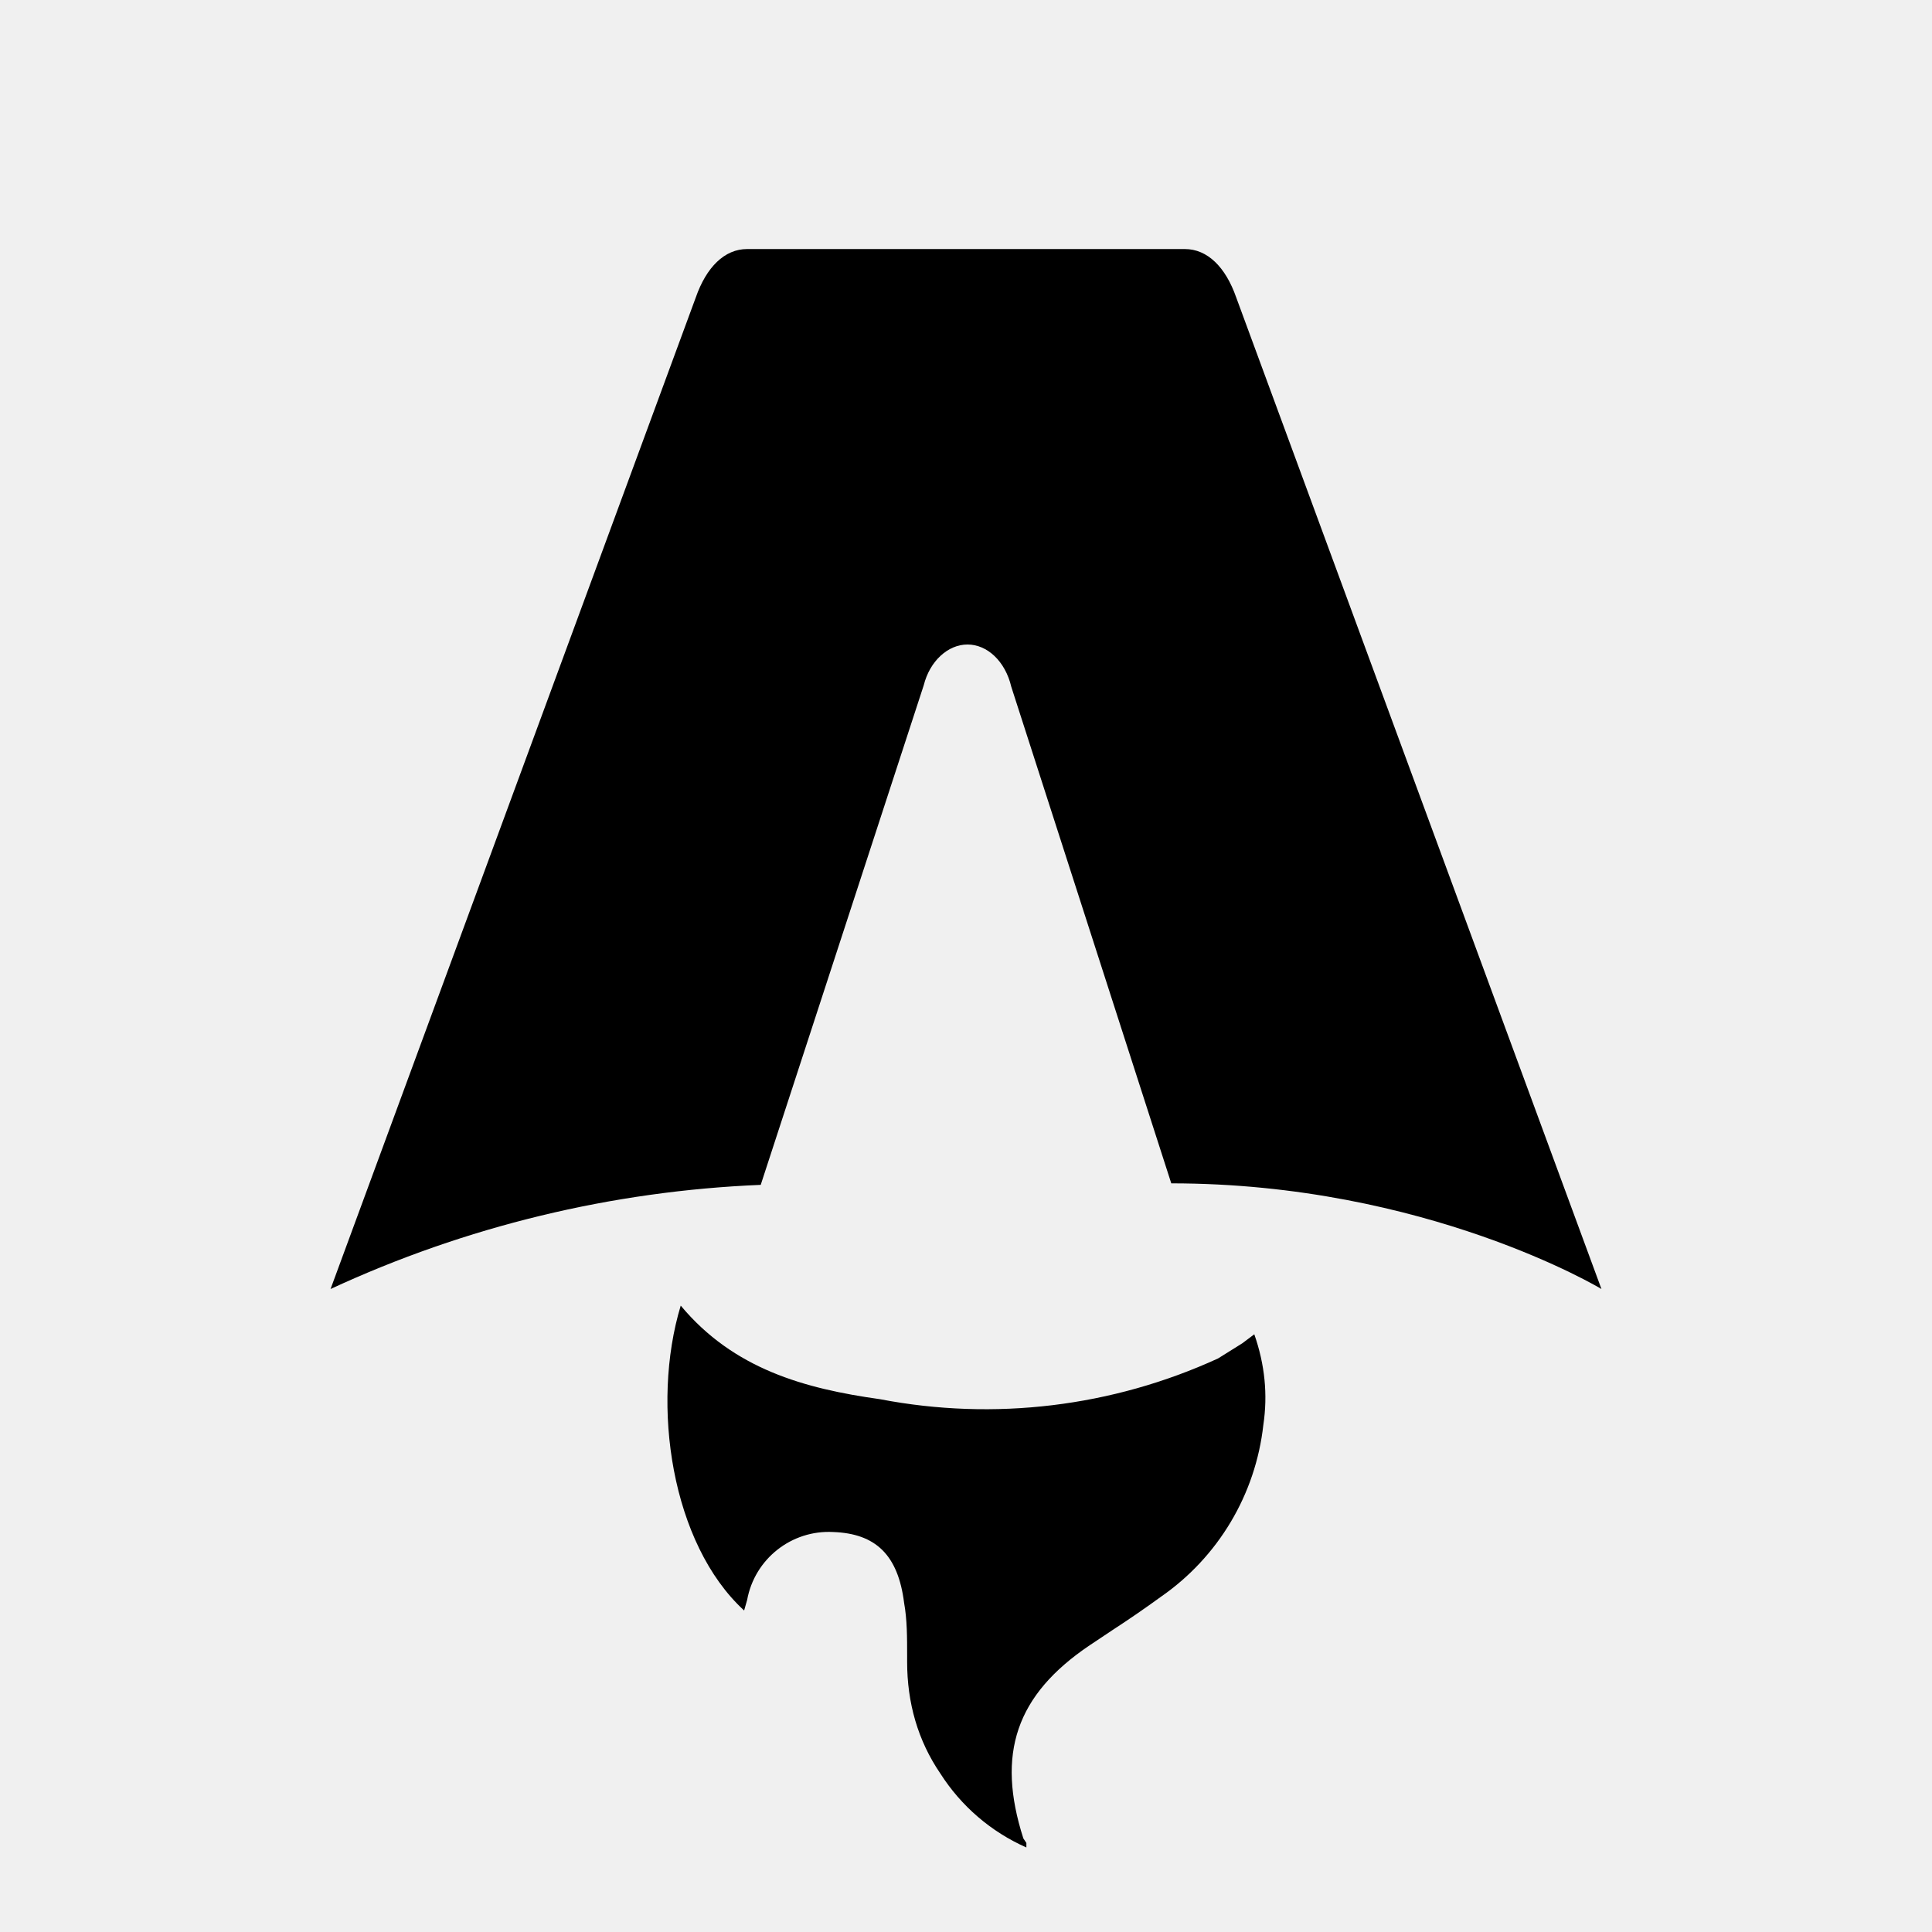
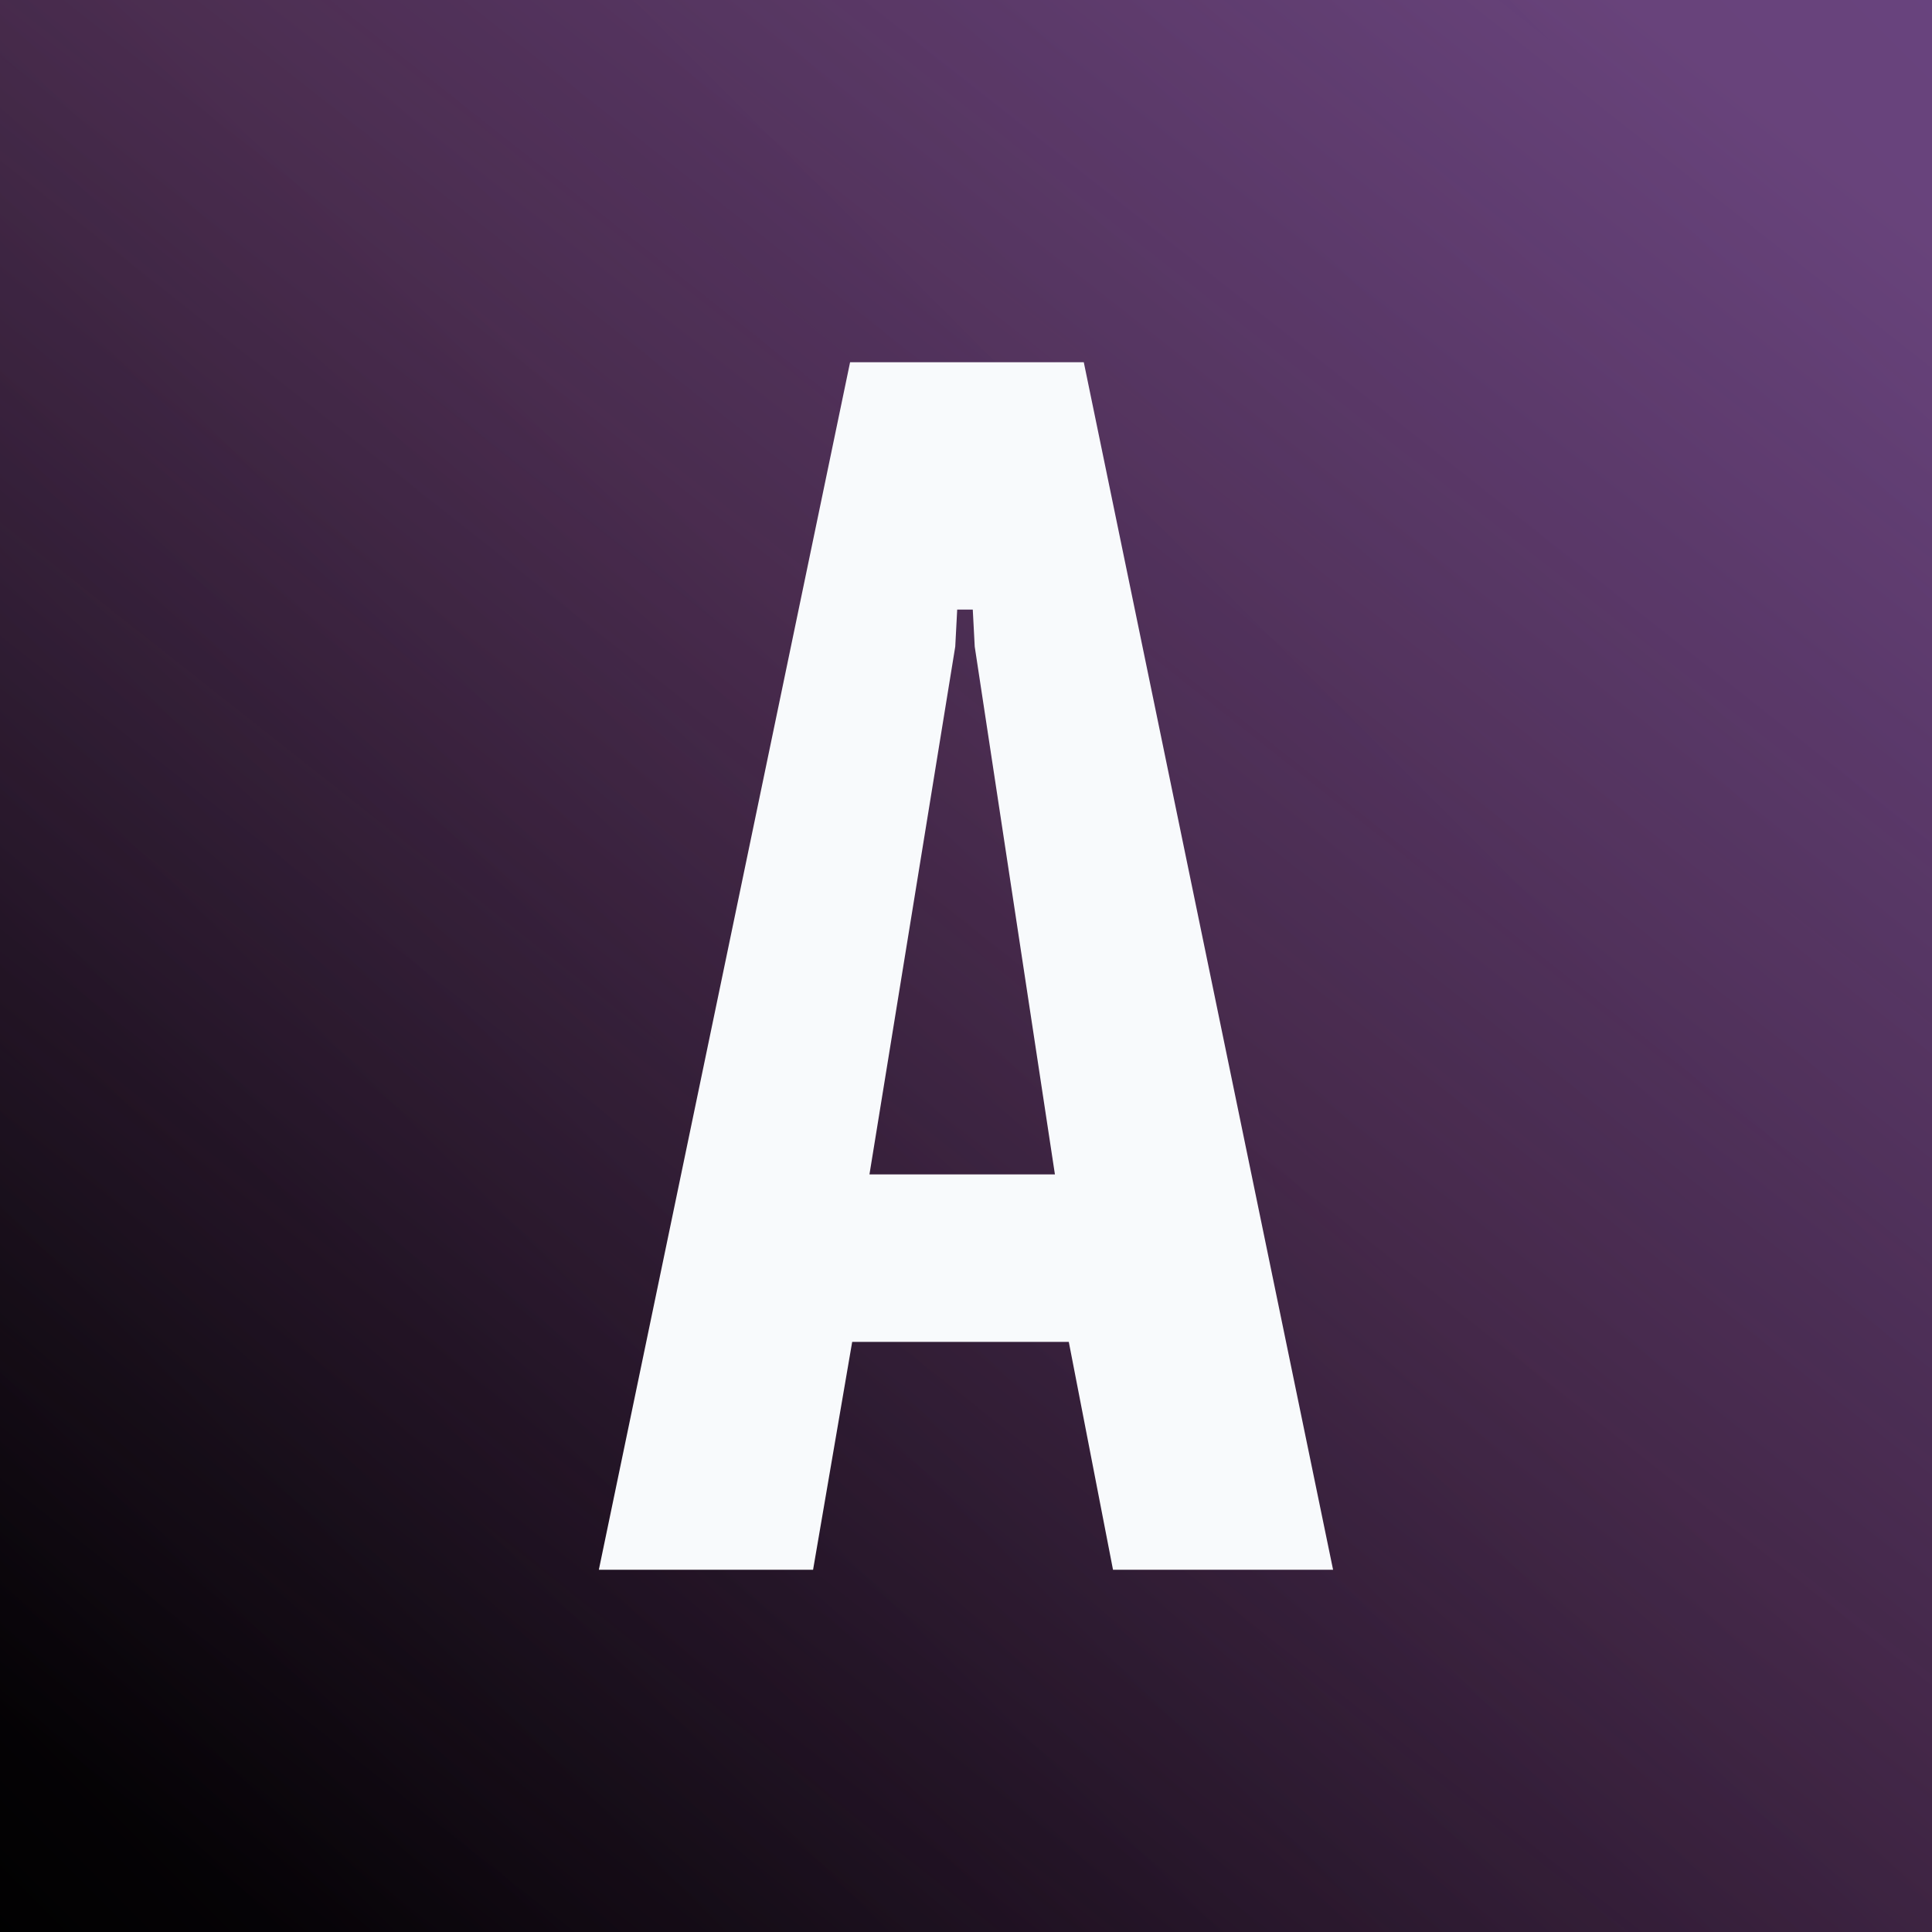
- <svg xmlns="http://www.w3.org/2000/svg" fill="none" viewBox="0 0 128 128">
-   <path d="M50.4 78.5a75.1 75.1 0 0 0-28.5 6.9l24.2-65.7c.7-2 1.9-3.2 3.4-3.2h29c1.5 0 2.7 1.2 3.4 3.2l24.2 65.7s-11.6-7-28.5-7L67 45.5c-.4-1.7-1.6-2.8-2.9-2.8-1.3 0-2.5 1.1-2.9 2.7L50.4 78.5Zm-1.1 28.2Zm-4.2-20.2c-2 6.6-.6 15.8 4.2 20.2a17.5 17.5 0 0 1 .2-.7 5.5 5.5 0 0 1 5.7-4.5c2.8.1 4.3 1.5 4.7 4.7.2 1.1.2 2.3.2 3.5v.4c0 2.7.7 5.2 2.2 7.4a13 13 0 0 0 5.7 4.9v-.3l-.2-.3c-1.8-5.6-.5-9.5 4.4-12.8l1.5-1a73 73 0 0 0 3.2-2.2 16 16 0 0 0 6.8-11.4c.3-2 .1-4-.6-6l-.8.6-1.6 1a37 37 0 0 1-22.4 2.7c-5-.7-9.7-2-13.2-6.2Z" />
-   <style>
-         path { fill: #000; }
-         @media (prefers-color-scheme: dark) {
-             path { fill: #FFF; }
-         }
-     </style>
+ <svg xmlns="http://www.w3.org/2000/svg" viewBox="0 0 512 512" width="512" height="512" role="img" aria-label="Adam Speer">
+   <defs>
+     <linearGradient id="bg" x1="0" y1="1" x2="1" y2="0">
+       <stop offset="0" stop-color="#010101" />
+       <stop offset="0.55" stop-color="#210e25" />
+       <stop offset="1" stop-color="#231040" />
+     </linearGradient>
+     <linearGradient id="nebula" x1="0.15" y1="1" x2="0.9" y2="0.05">
+       <stop offset="0" stop-color="#d896e2" stop-opacity="0" />
+       <stop offset="1" stop-color="#d896e2" stop-opacity="0.38" />
+     </linearGradient>
+   </defs>
+   <rect width="512" height="512" fill="url(#bg)" />
+   <rect width="512" height="512" fill="url(#nebula)" />
+   <path transform="translate(154.57 416) scale(0.51613 -0.51613)" fill="#f8fafc" d="M8 0 137 620H257L385 0H272L246 134L264 117H126L141 134L118 0ZM145 191 135 203H258L244 191L201 474L200 493H192L191 474Z" />
</svg>
